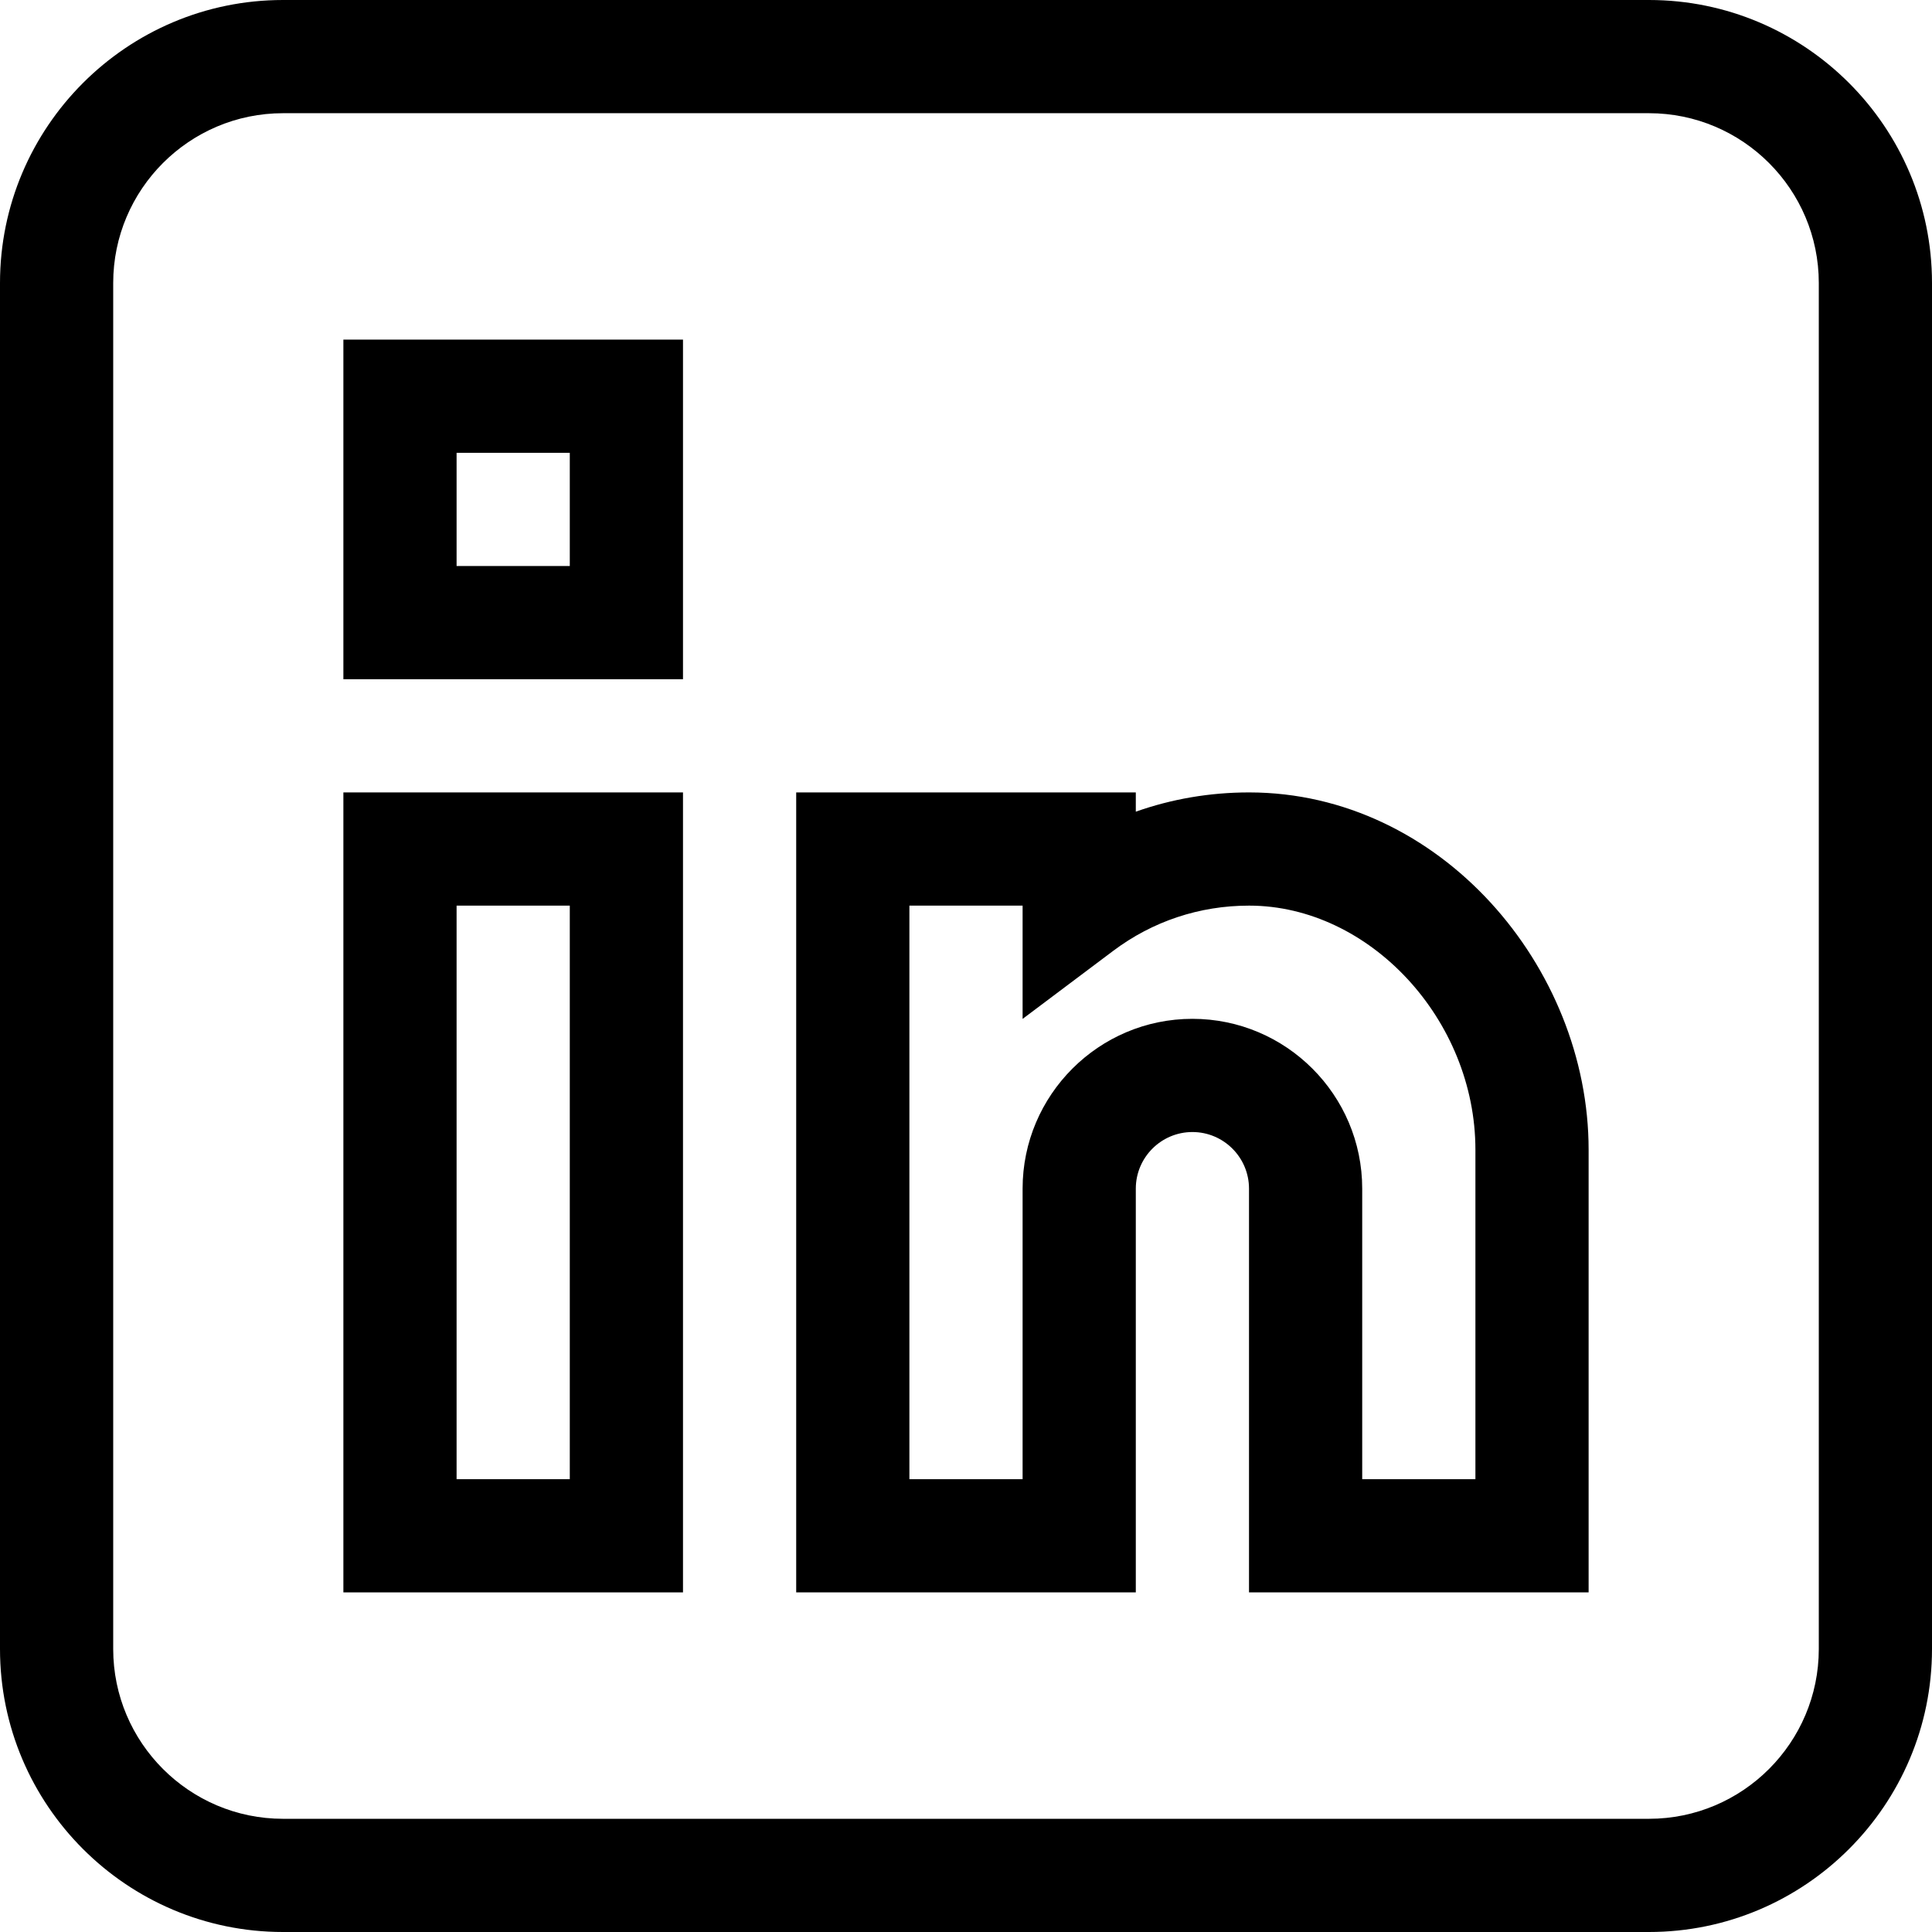
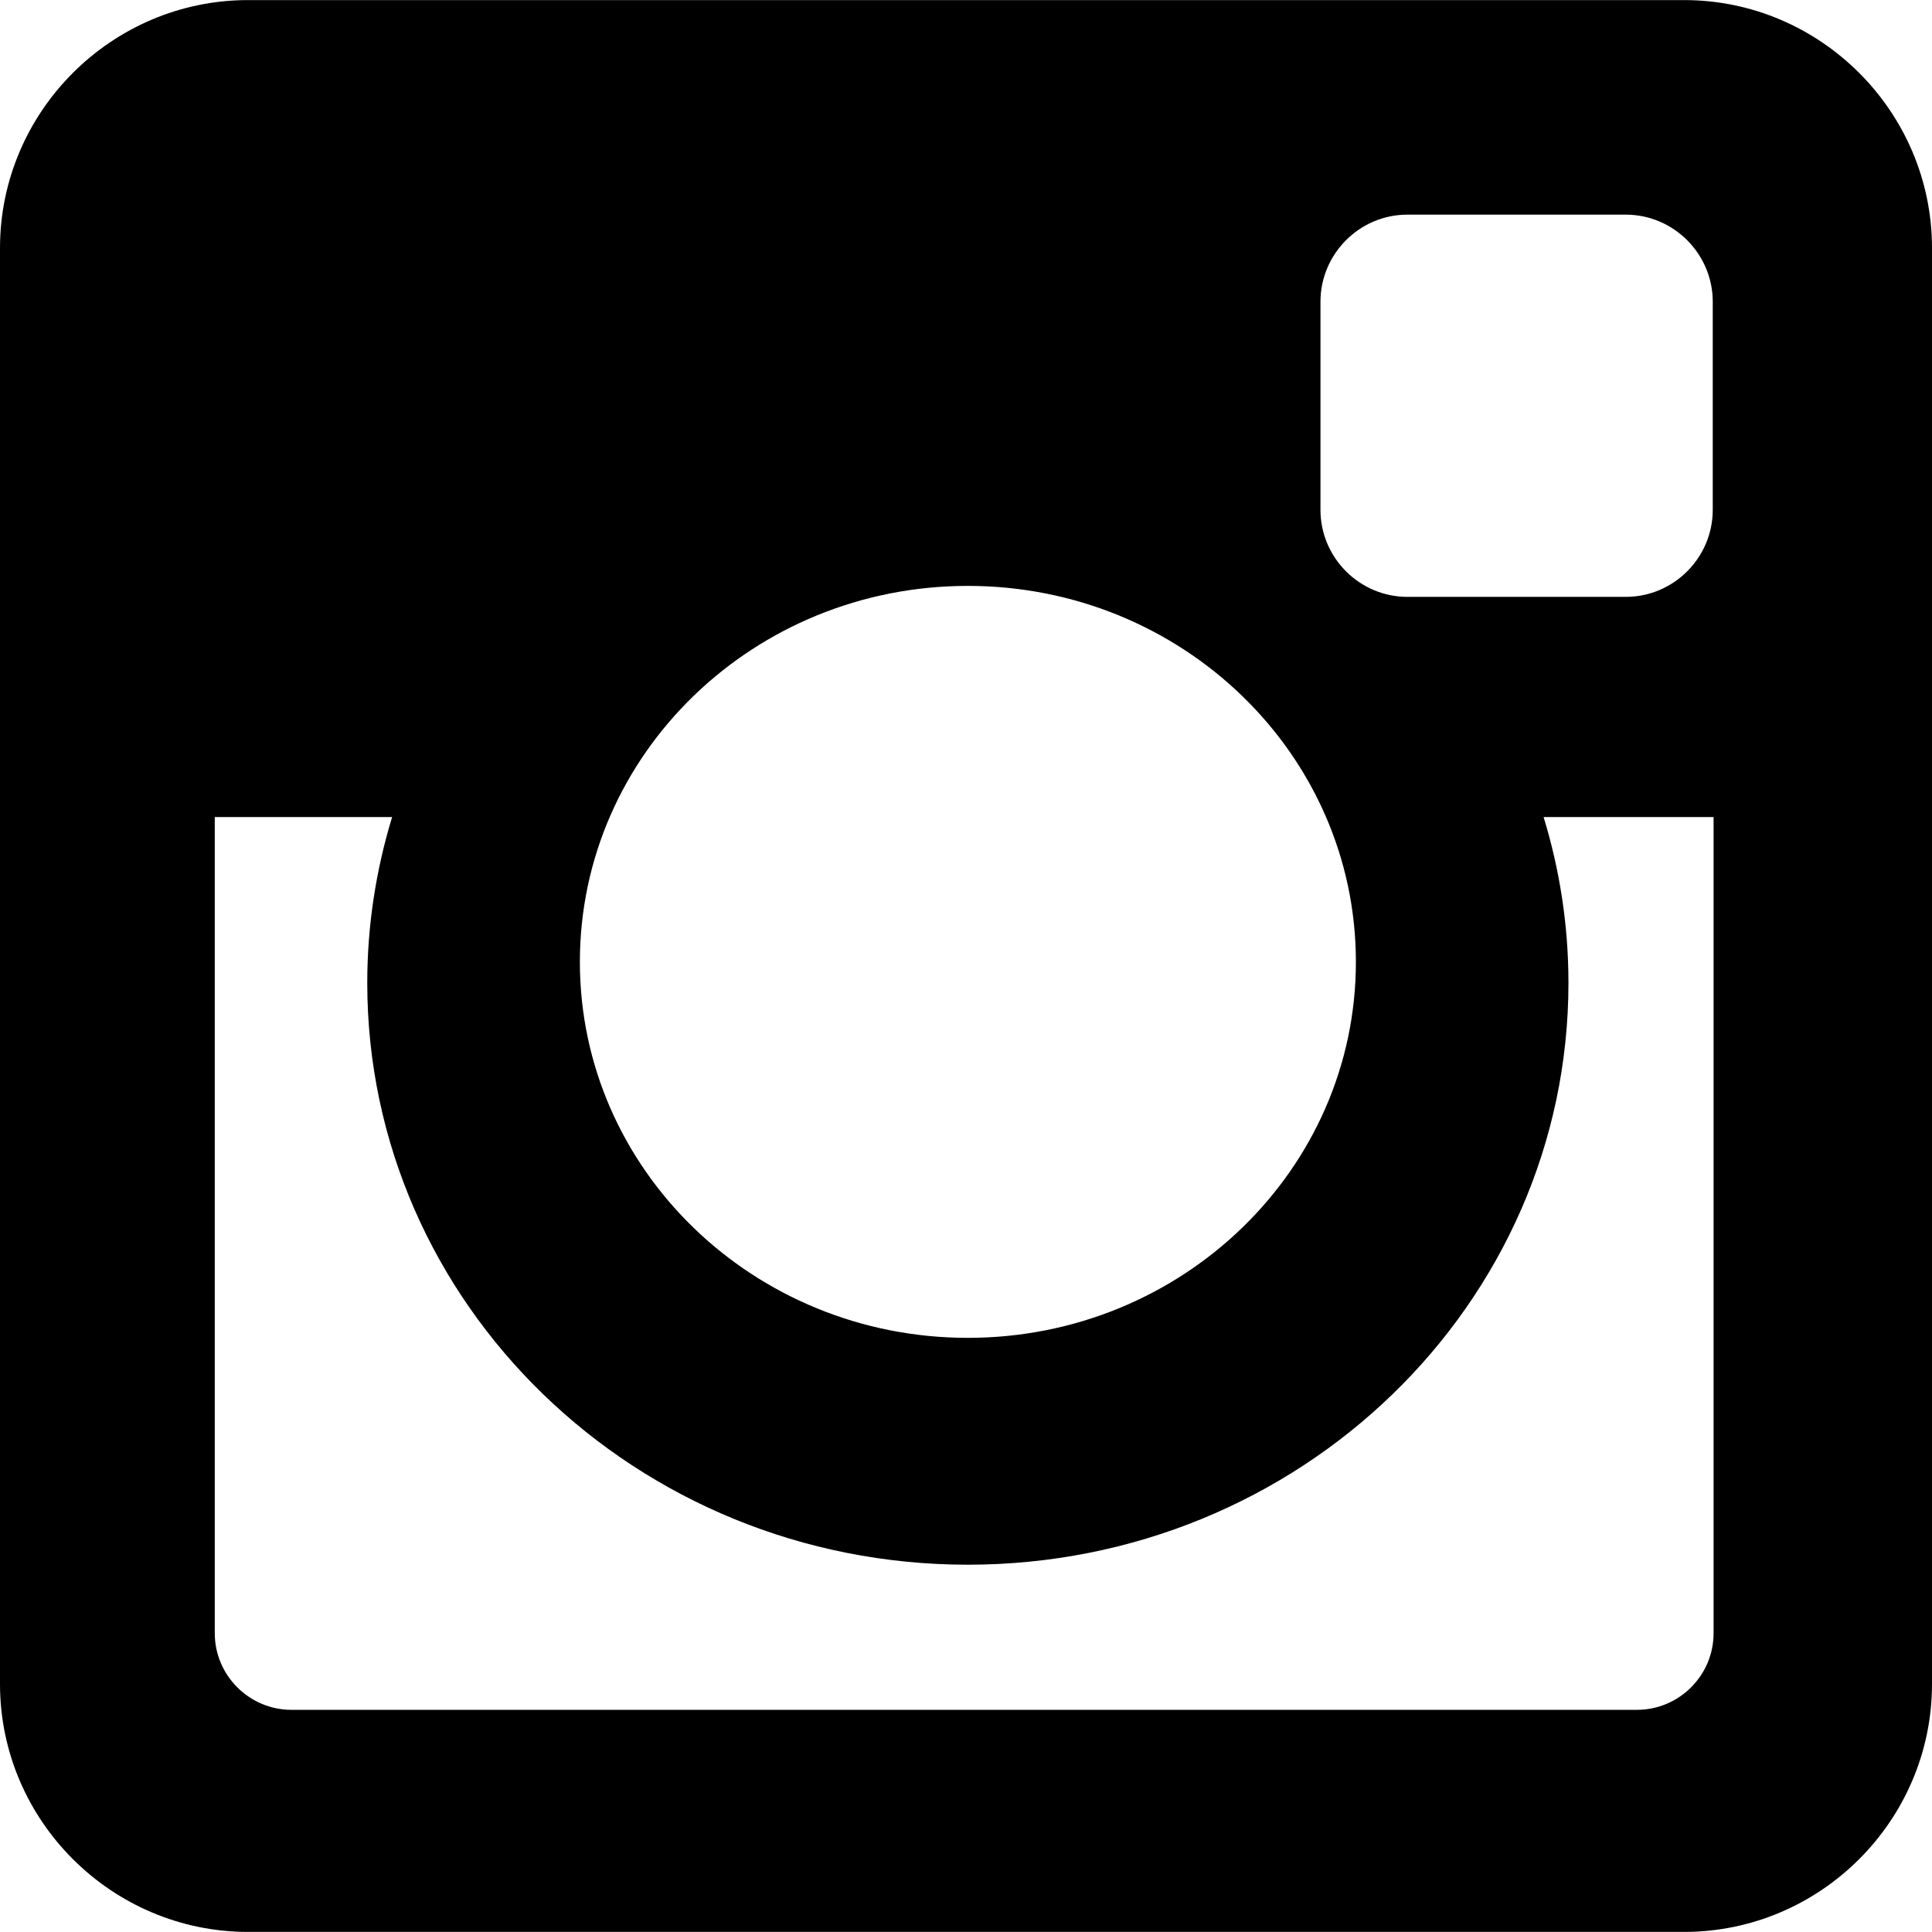
- <svg xmlns="http://www.w3.org/2000/svg" viewBox="0 0 512 512">
-   <path d="m437 0h-362c-41.355 0-75 33.645-75 75v362c0 41.355 33.645 75 75 75h362c41.355 0 75-33.645 75-75v-362c0-41.355-33.645-75-75-75zm45 437c0 24.812-20.188 45-45 45h-362c-24.812 0-45-20.188-45-45v-362c0-24.812 20.188-45 45-45h362c24.812 0 45 20.188 45 45zm0 0" />
-   <path d="m91 422h90v-212h-90zm30-182h30v152h-30zm0 0" />
-   <path d="m331.086 210c-.027 0-.059 0-.086 0-10.371 0-20.473 1.734-30 5.102v-5.102h-90v212h90v-107c0-8.27 6.73-15 15-15s15 6.73 15 15v107h90v-117.312c0-48.547-39.383-94.641-89.914-94.688zm59.914 182h-30v-77c0-24.812-20.188-45-45-45s-44.996 20.188-45 44.996v77.004h-30v-152h30v30.02l24.008-18.031c10.441-7.844 22.887-11.988 35.992-11.988h.059c31.93.031 59.941 30.258 59.941 64.688zm0 0" />
-   <path d="m91 180h90v-90h-90zm30-60h30v30h-30zm0 0" />
+ <svg xmlns="http://www.w3.org/2000/svg" fill="#000000" height="800px" width="800px" version="1.1" id="Layer_1" viewBox="0 0 300 300" xml:space="preserve">
+   <g id="XMLID_504_">
+     <path id="XMLID_505_" d="M38.52,0.012h222.978C282.682,0.012,300,17.336,300,38.52v222.978c0,21.178-17.318,38.49-38.502,38.49   H38.52c-21.184,0-38.52-17.313-38.52-38.49V38.52C0,17.336,17.336,0.012,38.52,0.012z M218.546,33.329   c-7.438,0-13.505,6.091-13.505,13.525v32.314c0,7.437,6.067,13.514,13.505,13.514h33.903c7.426,0,13.506-6.077,13.506-13.514   V46.854c0-7.434-6.08-13.525-13.506-13.525H218.546z M266.084,126.868h-26.396c2.503,8.175,3.86,16.796,3.86,25.759   c0,49.882-41.766,90.34-93.266,90.34c-51.487,0-93.254-40.458-93.254-90.34c0-8.963,1.37-17.584,3.861-25.759H33.35v126.732   c0,6.563,5.359,11.902,11.916,11.902h208.907c6.563,0,11.911-5.339,11.911-11.902V126.868z M150.283,90.978   c-33.26,0-60.24,26.128-60.24,58.388c0,32.227,26.98,58.375,60.24,58.375c33.278,0,60.259-26.148,60.259-58.375   C210.542,117.105,183.561,90.978,150.283,90.978z" />
+   </g>
</svg>
